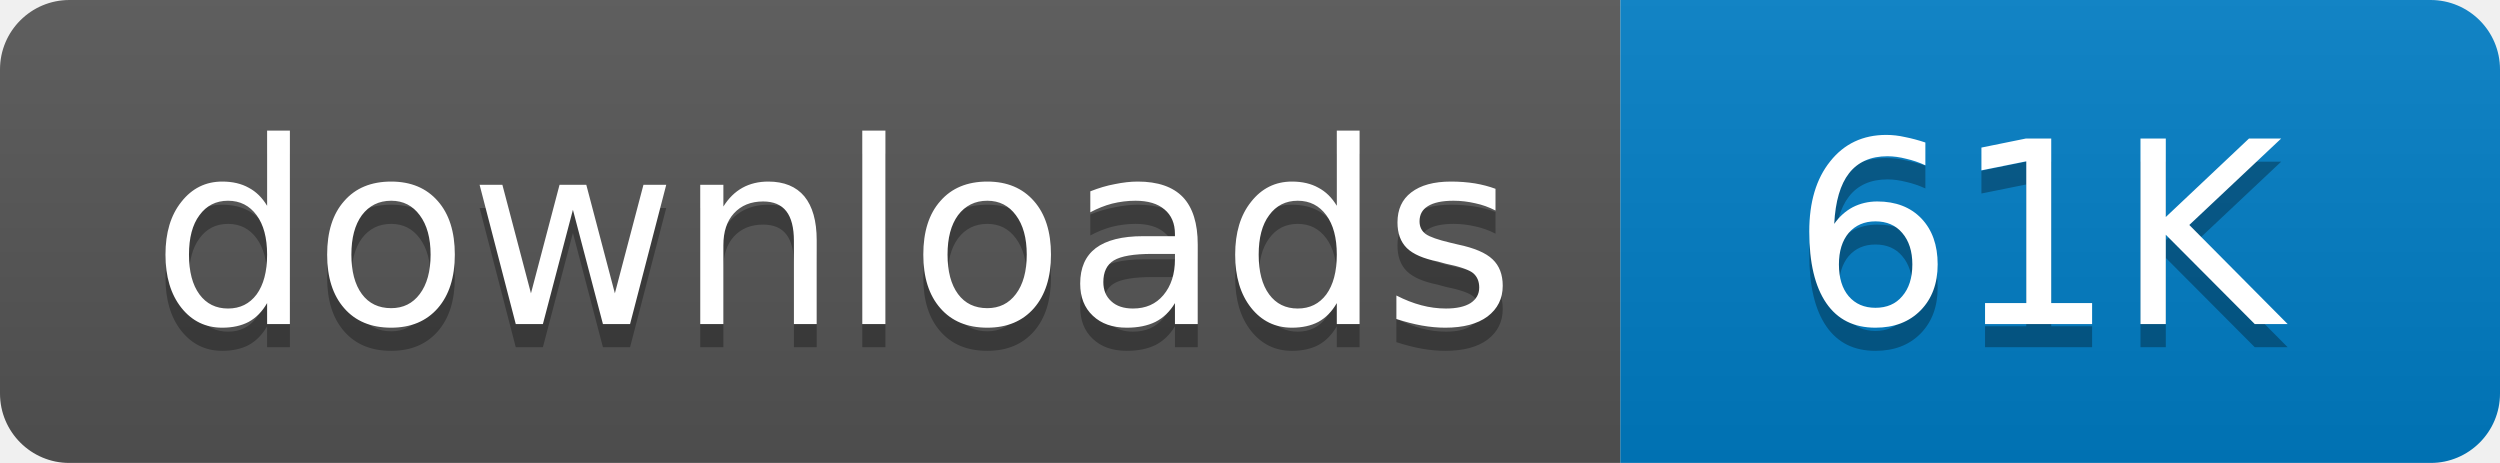
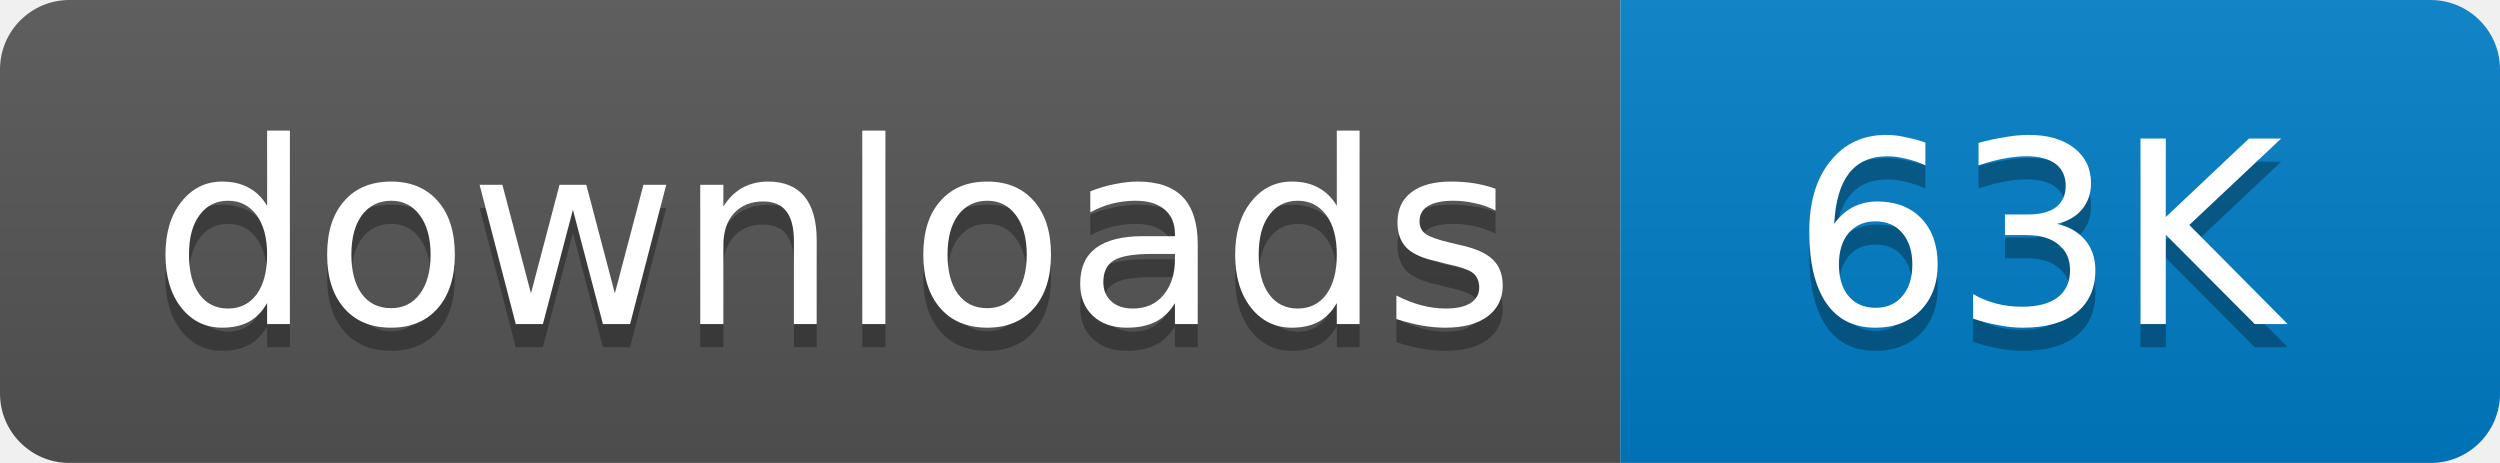
- <svg xmlns="http://www.w3.org/2000/svg" width="108" height="20" aria-label="CRAN downloads 61K">
+ <svg xmlns="http://www.w3.org/2000/svg" width="108" height="20" aria-label="CRAN downloads 63K">
  <linearGradient id="b" x2="0" y2="100%">
    <stop offset="0" stop-color="#bbb" stop-opacity=".1" />
    <stop offset="1" stop-opacity=".1" />
  </linearGradient>
  <mask id="a">
    <rect width="108" height="20" rx="3" fill="#fff" />
  </mask>
  <g mask="url(#a)">
    <path fill="#555" d="M0 0h70v20H0z" />
    <path fill="#007ec6" d="M70 0h38v20H70z" />
    <path fill="url(#b)" d="M0 0h108v20H0z" />
  </g>
  <g fill="#fff" text-anchor="middle" font-family="DejaVu Sans,Verdana,Geneva,sans-serif" font-size="11">
    <text x="36" y="15" fill="#010101" fill-opacity=".3">
      downloads
    </text>
    <text x="36" y="14">
      downloads
    </text>
    <text x="88" y="15" fill="#010101" fill-opacity=".3">
-       61K
+       63K
    </text>
    <text x="88" y="14">
-       61K
+       63K
    </text>
  </g>
</svg>
